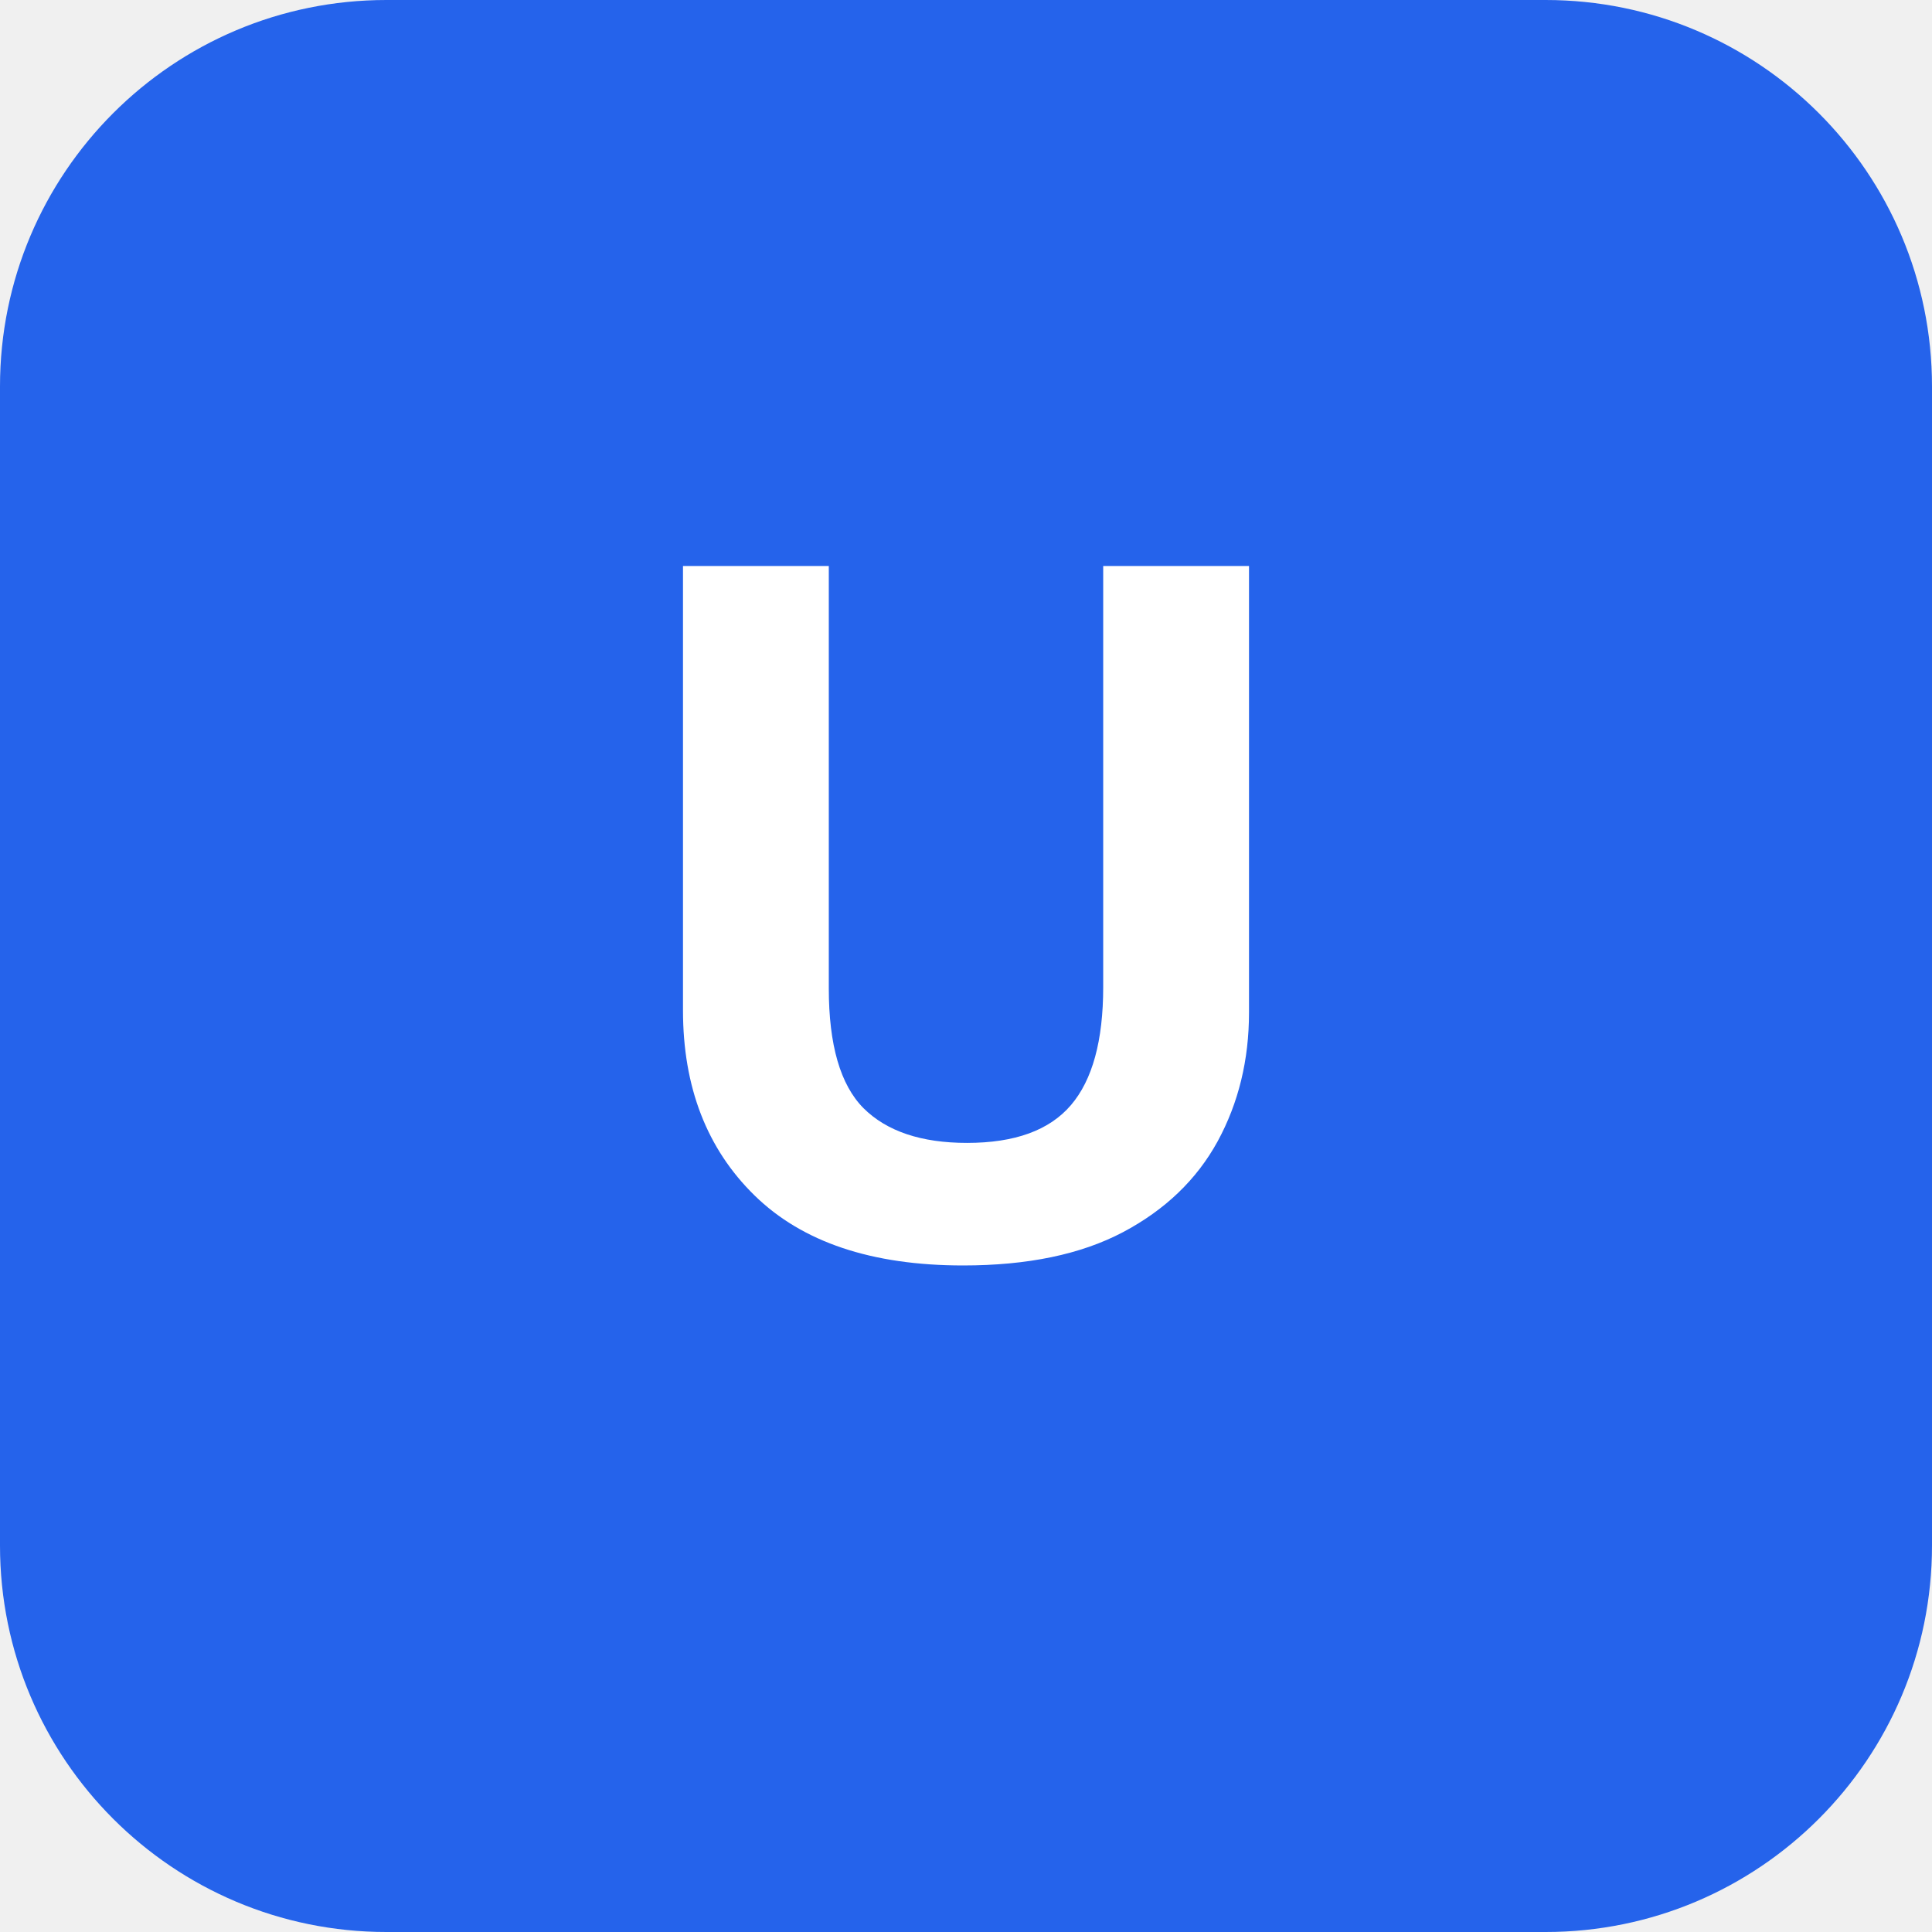
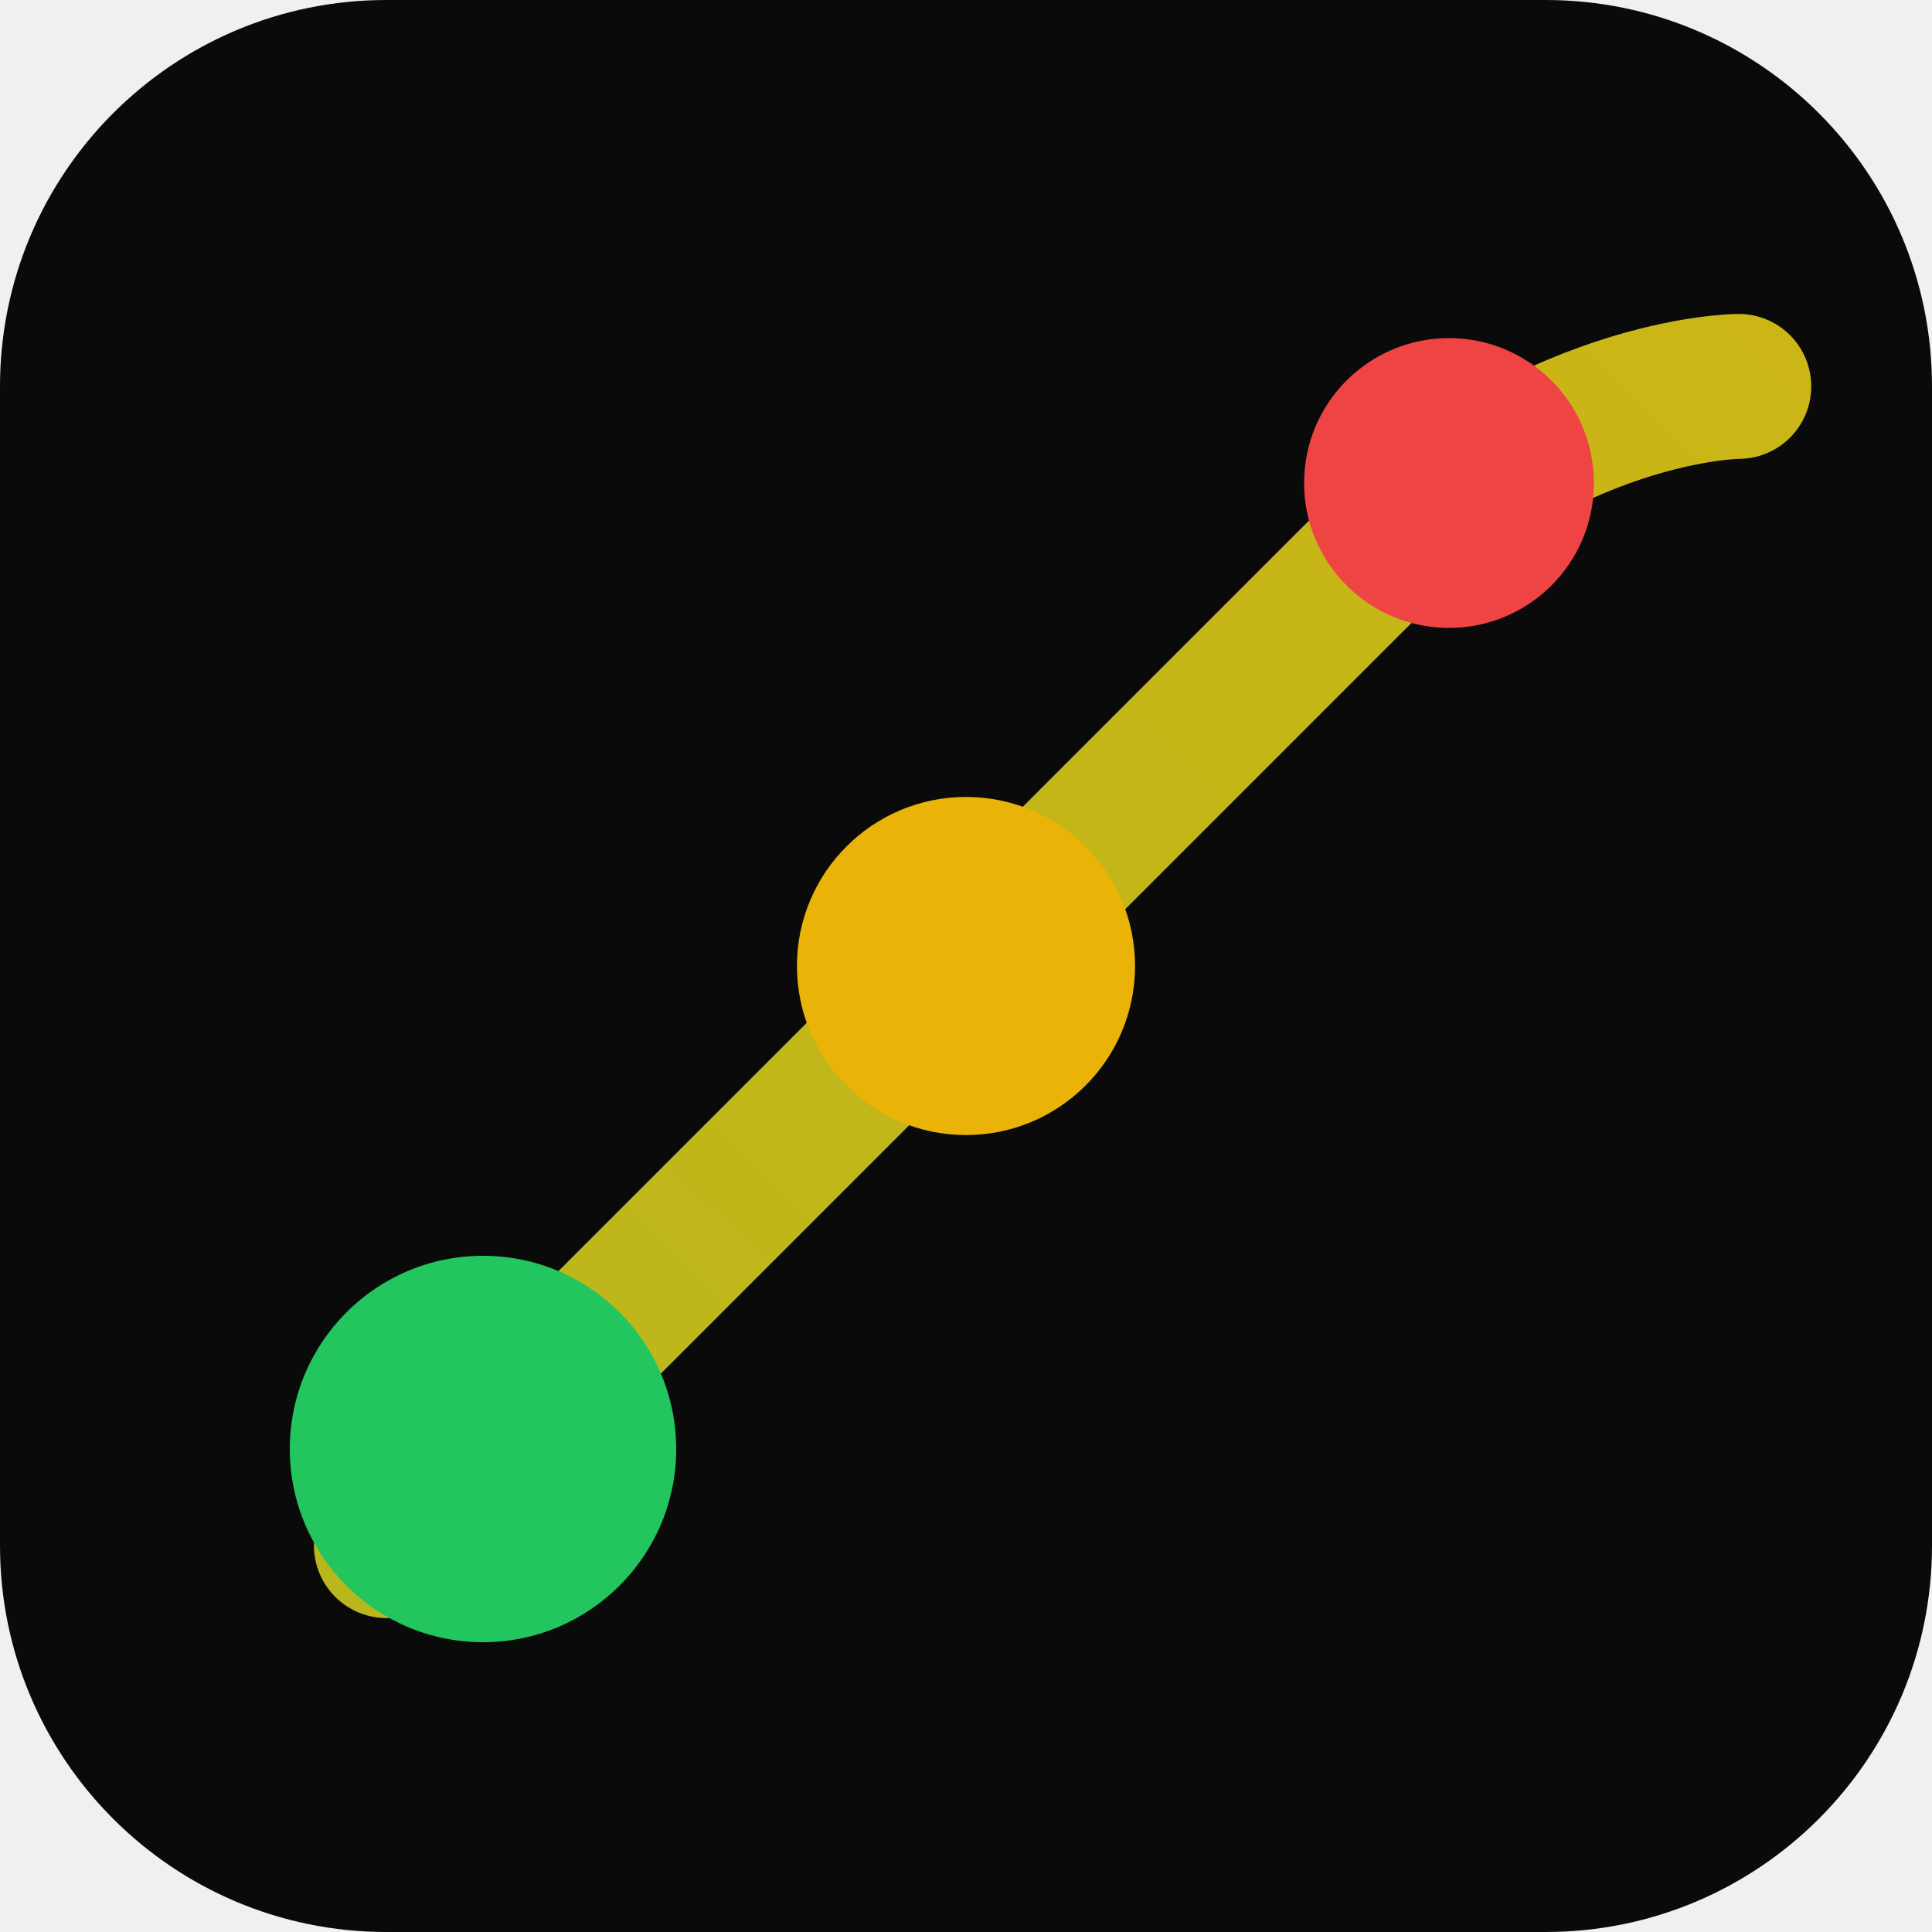
- <svg xmlns="http://www.w3.org/2000/svg" viewBox="0 0 100 100">
-   <rect width="100" height="100" rx="20" fill="#2563eb" />
-   <text x="50" y="65" font-family="system-ui" font-size="50" font-weight="bold" fill="white" text-anchor="middle">U</text>
+ <svg xmlns="http://www.w3.org/2000/svg" viewBox="0 0 40 40" fill="none">
+   <rect width="40" height="40" rx="8" fill="#0a0a0b" />
+   <path d="M8 32C8 32 12 28 16 24C20 20 24 16 28 12C32 8 36 8 36 8" stroke="url(#g)" stroke-width="3" stroke-linecap="round" />
+   <circle cx="10" cy="30" r="4" fill="#22c55e" />
+   <circle cx="20" cy="20" r="3.5" fill="#eab308" />
+   <circle cx="30" cy="10" r="3" fill="#ef4444" />
+   <defs>
+     <linearGradient id="g" x1="8" y1="32" x2="36" y2="8">
+       <stop offset="0%" stop-color="#22c55e" />
+       <stop offset="50%" stop-color="#eab308" />
+       <stop offset="100%" stop-color="#ef4444" />
+     </linearGradient>
+   </defs>
</svg>
